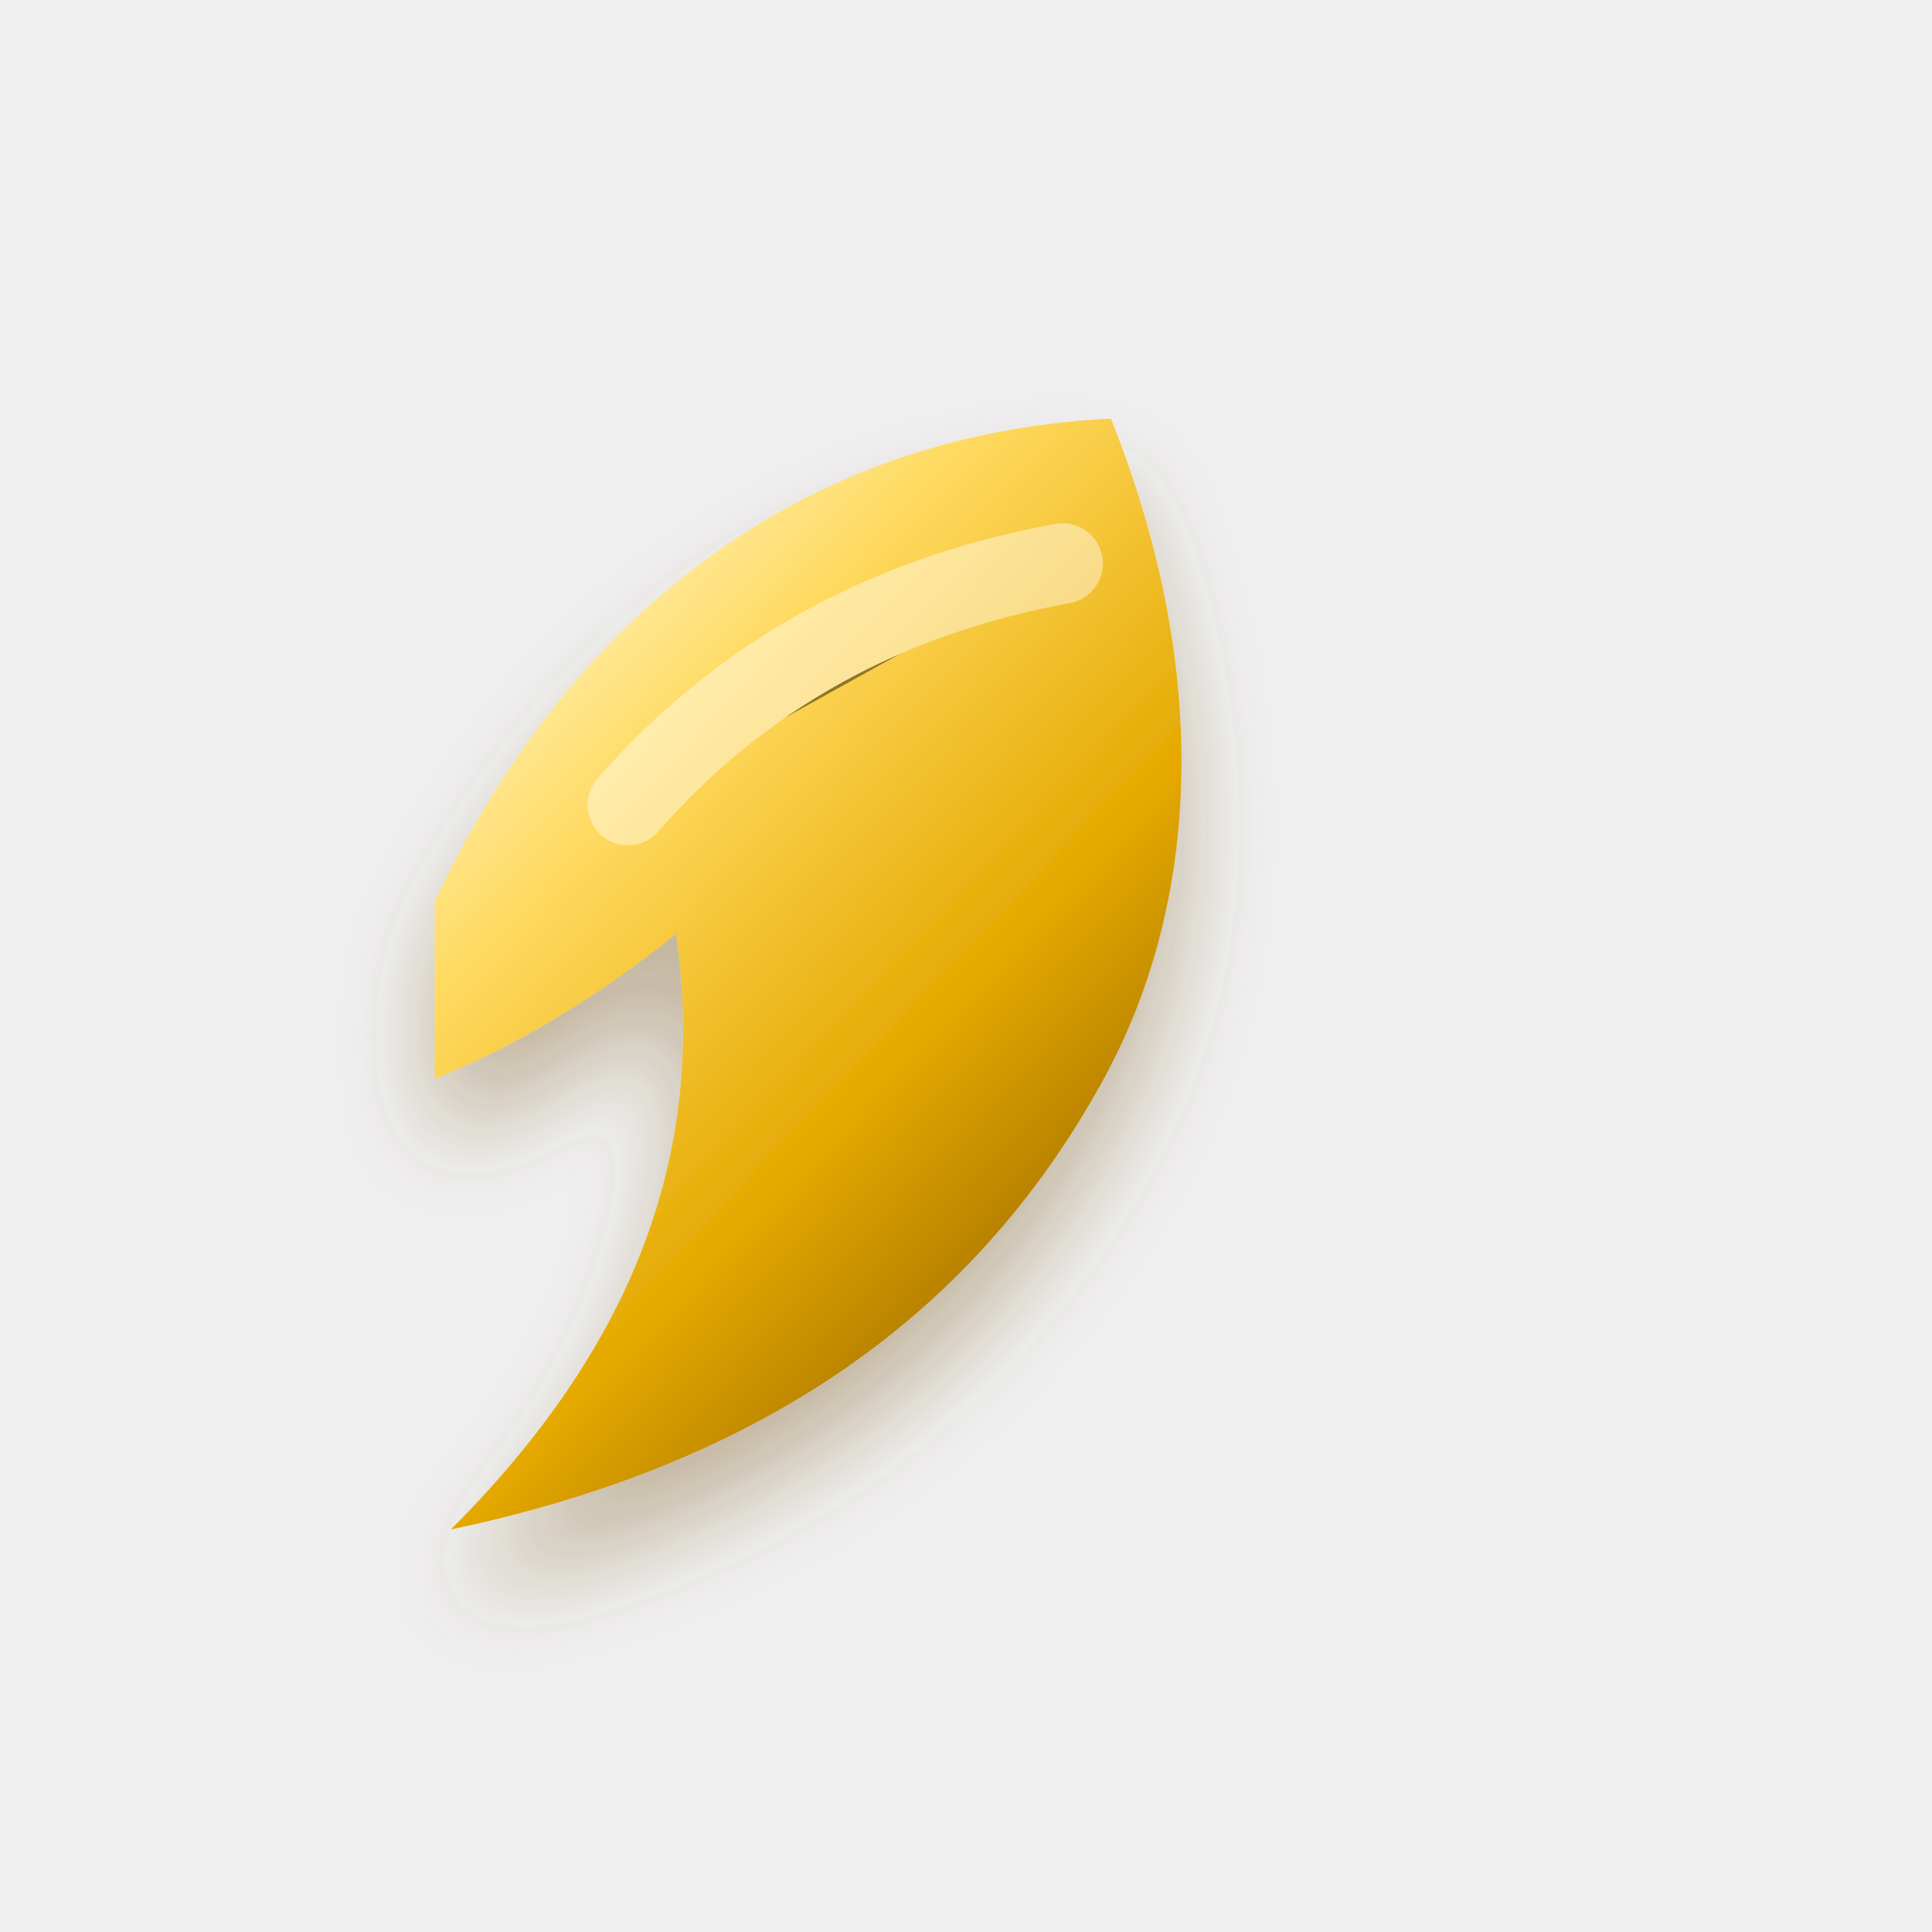
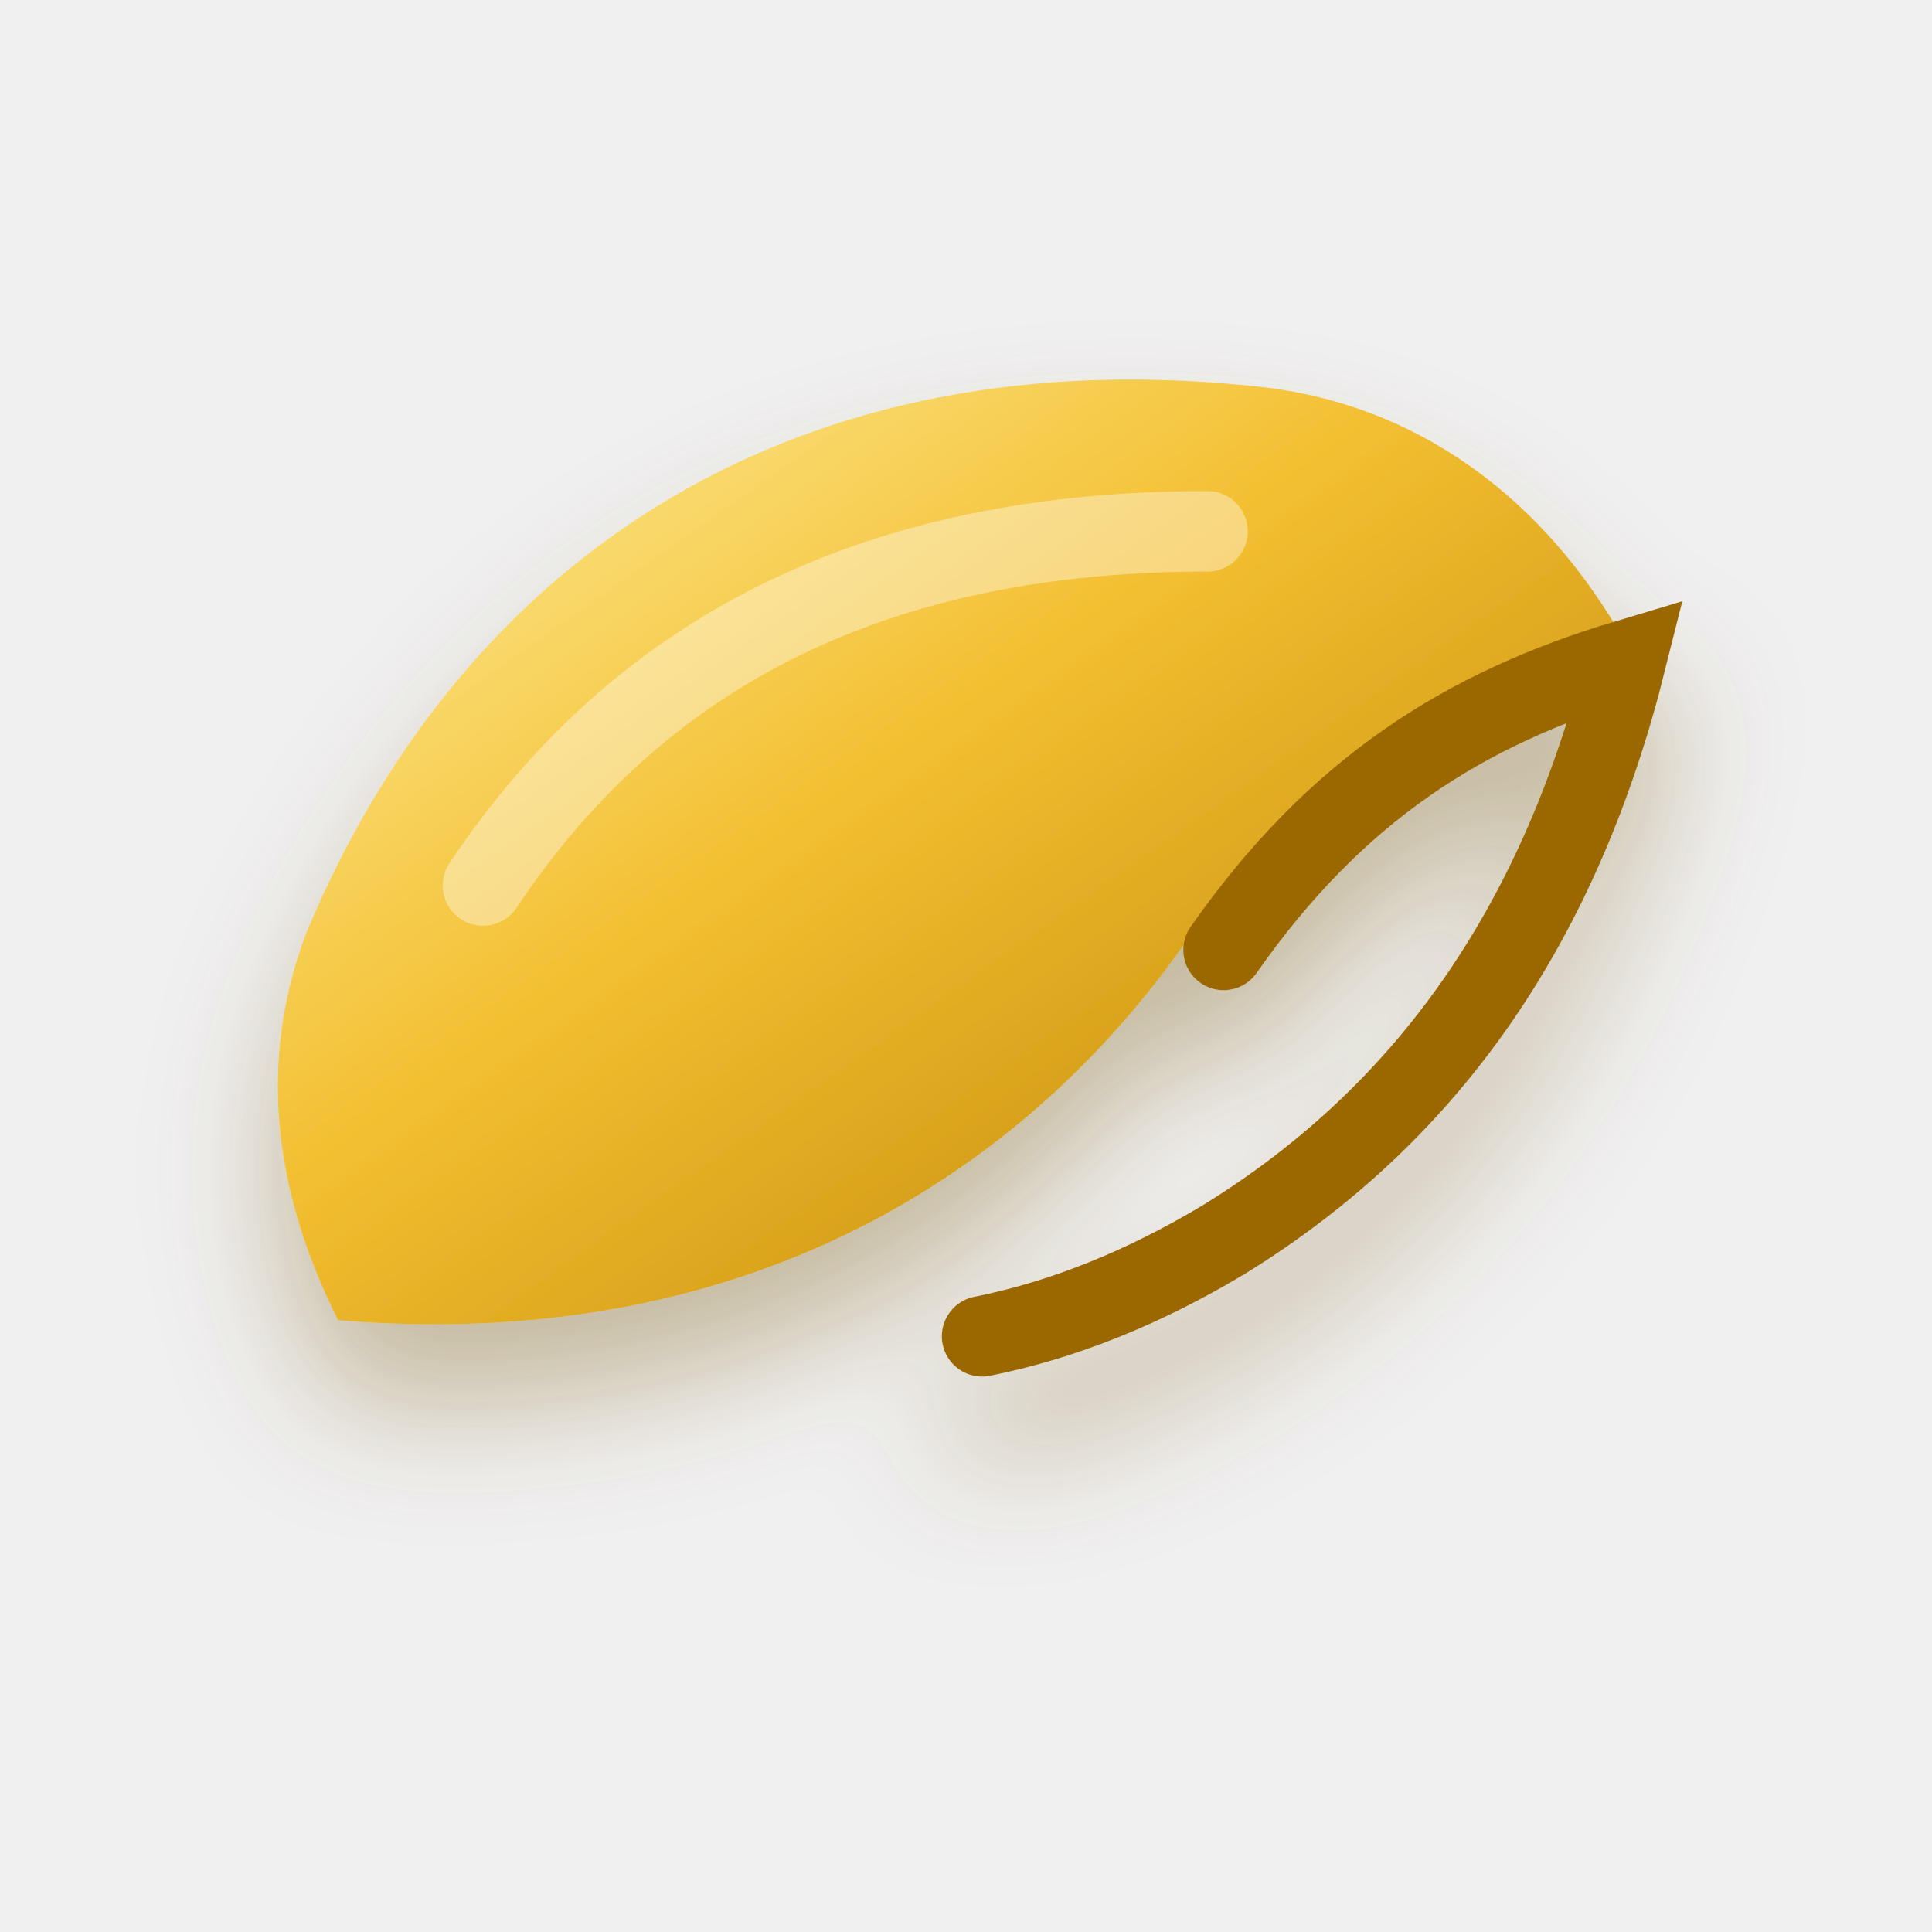
<svg xmlns="http://www.w3.org/2000/svg" viewBox="0 0 120 120">
  <defs>
-     <linearGradient id="g" x1=".18" y1=".05" x2=".82" y2=".95">
-       <stop offset="0" stop-color="#fff7c9" />
-       <stop offset=".26" stop-color="#ffd95e" />
-       <stop offset=".62" stop-color="#e5a900" />
-       <stop offset="1" stop-color="#8b5b00" />
+     <linearGradient id="g" x1="0" y1="0" x2="1" y2="1">
+       <stop offset="0" stop-color="#fff0a0" />
+       <stop offset=".43" stop-color="#f3bf31" />
+       <stop offset="1" stop-color="#b57a00" />
    </linearGradient>
-     <filter id="s" x="-35%" y="-30%" width="170%" height="180%">
-       <feDropShadow dx="0" dy="4" stdDeviation="3" flood-color="#6c4900" flood-opacity=".34" />
+     <filter id="s" x="-25%" y="-25%" width="160%" height="175%">
+       <feDropShadow dx="0" dy="5" stdDeviation="4" flood-color="#775000" flood-opacity=".34" />
    </filter>
  </defs>
  <g filter="url(#s)">
-     <path d="M27 56c8-17 22-29 42-30 6 15 6 30-1 42-8 14-21 23-40 27 11-11 16-23 14-37-5 4-10 7-15 9Z" fill="url(#g)" />
-     <path d="M66 35c-11 2-20 7-27 15" stroke="#fff" stroke-width="5" opacity=".43" stroke-linecap="round" />
+     <path d="M19 58c10-24 31-37 59-34 10 1 18 7 23 16-11 2-20 8-27 18-11 16-29 26-53 24-4-8-5-16-2-24Z" fill="url(#g)" />
+     <path d="M30 55c10-15 25-22 45-22" fill="none" stroke="#fff" stroke-opacity=".38" stroke-width="5" stroke-linecap="round" />
+     <path d="M76 59c7-10 15-15 25-18-4 16-12 28-25 36-5 3-10 5-15 6" fill="none" stroke="#9b6800" stroke-width="5" stroke-linecap="round" />
  </g>
</svg>
